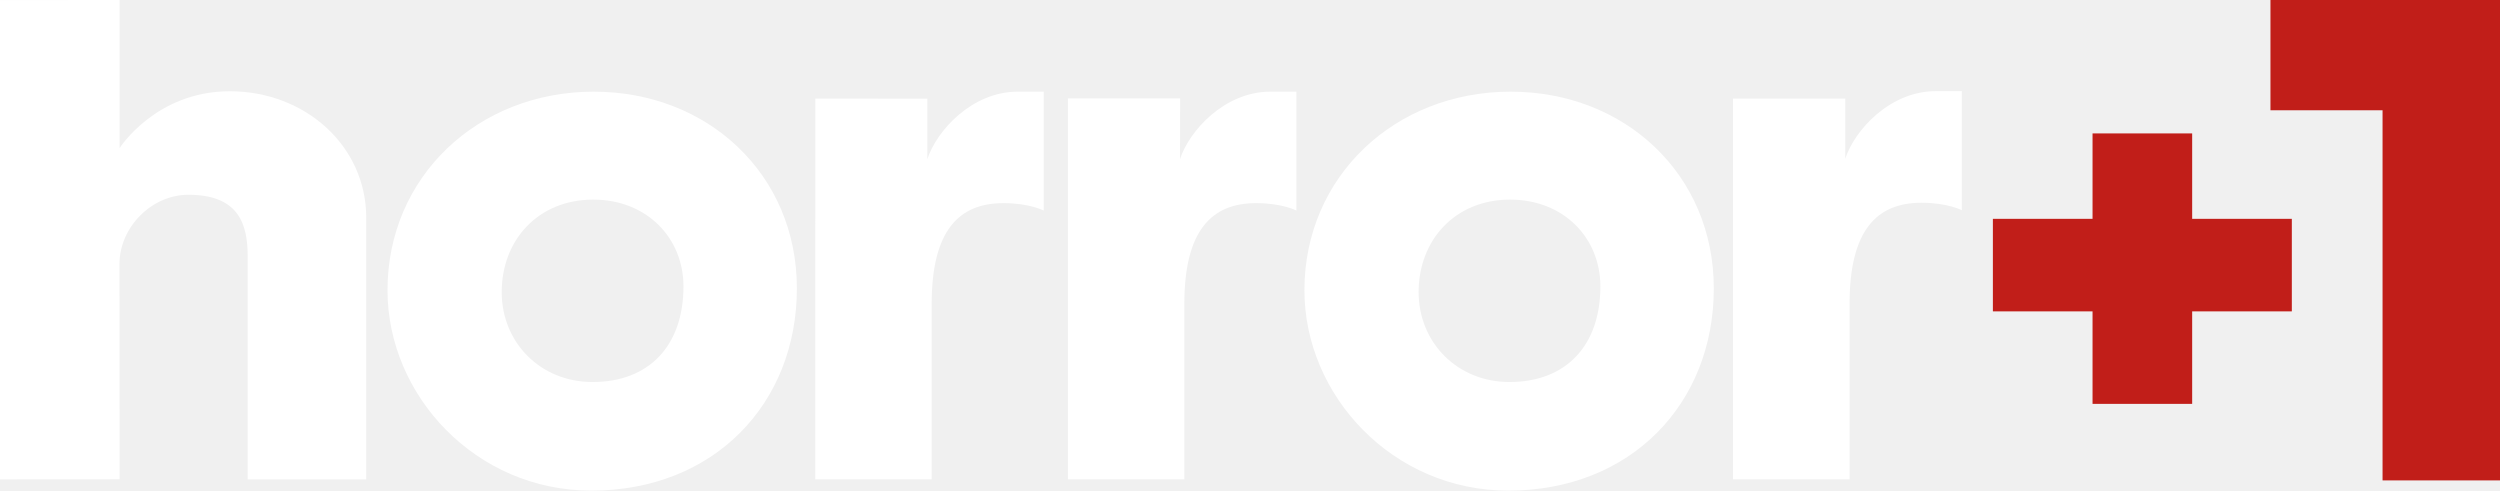
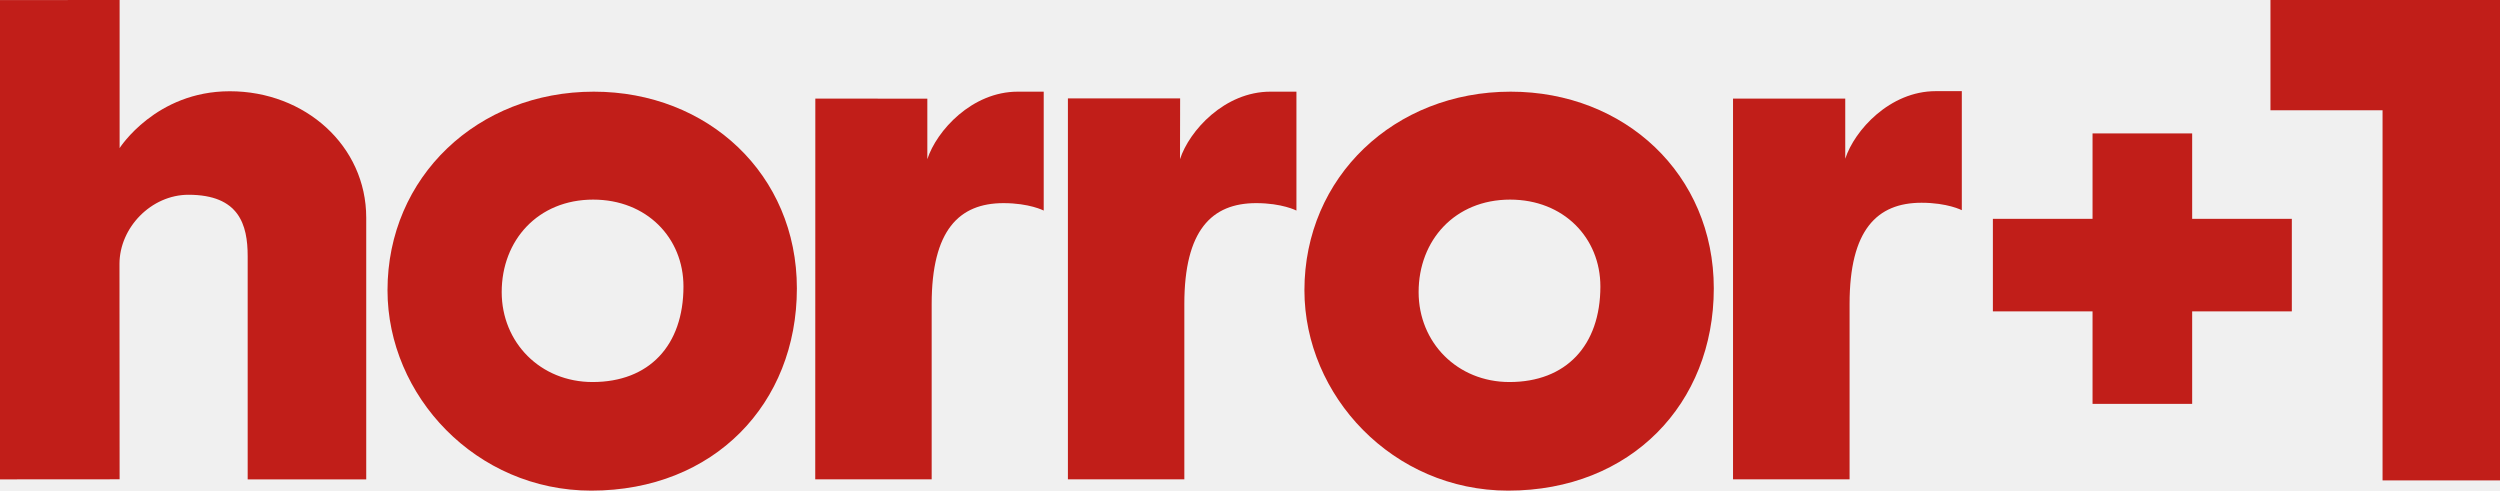
- <svg xmlns="http://www.w3.org/2000/svg" width="600" height="117.75" version="1.1">
-   <g transform="translate(37.791 301.1)" display="none">
-     <rect x="-155.59" y="-359.68" width="895.08" height="527.21" rx=".782" ry="1.933" fill="#333" />
+ <svg xmlns="http://www.w3.org/2000/svg" id="svg26" width="600" height="117.75" version="1.1">
+   <g id="g6" transform="translate(37.791 301.1)" display="none">
+     <rect id="rect4" x="-155.59" y="-359.68" width="895.08" height="527.21" rx=".782" ry="1.933" fill="#333" />
  </g>
-   <g transform="translate(37.791 301.1)">
-     <path d="m440.5-248.58h23.919v-20.501h23.909v20.501h23.919v22.21h-23.919v22.199h-23.909v-22.199h-23.919v-22.21z" fill="#c11e19" />
-     <path d="m507.12-274.63h26.902v88.829h28.187v-115.31h-55.09v26.478z" fill="#c11e19" />
-     <path d="m-37.791-186.05v-115.03l28.707-0.021v35.544s8.652-13.642 26.446-13.642c18.069 0 32.742 13.101 32.742 30.342v62.808h-28.453v-53.571c0-7.591-2.07-14.736-14.216-14.736-8.897 0-16.551 7.846-16.551 16.615l0.032 51.671-28.707 0.021z" fill="#FFF" />
-     <path d="m104.71-279.1c-27.847 0-49.5 20.446-49.5 47.656 0 25.31 21.218 48.094 48.906 48.094 29.461 0 49.344-20.875 49.344-48.531 0-27.38-21.359-47.219-48.75-47.219zm-0.125 25.906c12.814 0 21.656 9.155 21.656 20.844 0 14.194-8.255 22.937-21.812 22.937-12.517 0-21.812-9.47-21.812-21.594 0-12.421 8.698-22.188 21.969-22.188z" fill="#FFF" />
-     <path d="m185.81-228.12v42.063h-27.943l0.021-91.377 26.881 0.011v14.523c2.229-6.837 10.702-16.201 21.7-16.201h6.232v28.537s-3.408-1.784-9.65-1.784c-10.702 0-17.241 6.54-17.241 24.227" fill="#FFF" />
-     <path d="m246.45-228.12v42.063h-27.943v-91.42l26.934-0.011-0.032 14.587c2.229-6.837 10.702-16.201 21.7-16.201h6.243v28.537s-3.419-1.784-9.661-1.784c-10.702 0-17.241 6.54-17.241 24.227" fill="#FFF" />
-     <path d="m324.77-279.1c-27.858 0-49.5 20.446-49.5 47.656 0 25.31 21.218 48.094 48.906 48.094 29.461 0 49.344-20.875 49.344-48.531 0-27.38-21.359-47.219-48.75-47.219zm-0.125 25.906c12.814 0 21.656 9.155 21.656 20.844 0 14.194-8.255 22.937-21.812 22.937-12.517 0-21.812-9.47-21.812-21.594 0-12.421 8.698-22.188 21.969-22.188z" fill="#FFF" />
-     <path d="m406.11-228.18v42.116h-27.975v-91.377h26.934v14.439c2.229-6.848 10.712-16.222 21.722-16.222h6.253v28.569s-3.419-1.784-9.672-1.784c-10.712 0-17.263 6.55-17.263 24.259" fill="#FFF" />
+   <g id="g24" transform="translate(37.791 301.1)" fill="#c11e19">
+     <path id="path8" d="m440.5-248.58h23.919v-20.501h23.909v20.501h23.919v22.21h-23.919v22.199h-23.909v-22.199h-23.919v-22.21z" />
+     <path id="path10" d="m507.12-274.63h26.902v88.829h28.187v-115.31h-55.09v26.478z" />
+     <path id="path12" d="m-37.791-186.05v-115.03l28.707-0.021v35.544s8.652-13.642 26.446-13.642c18.069 0 32.742 13.101 32.742 30.342v62.808h-28.453v-53.571c0-7.591-2.07-14.736-14.216-14.736-8.897 0-16.551 7.846-16.551 16.615l0.032 51.671-28.707 0.021z" />
+     <path id="path14" d="m104.71-279.1c-27.847 0-49.5 20.446-49.5 47.656 0 25.31 21.218 48.094 48.906 48.094 29.461 0 49.344-20.875 49.344-48.531 0-27.38-21.359-47.219-48.75-47.219zm-0.125 25.906c12.814 0 21.656 9.155 21.656 20.844 0 14.194-8.255 22.937-21.812 22.937-12.517 0-21.812-9.47-21.812-21.594 0-12.421 8.698-22.188 21.969-22.188z" />
+     <path id="path16" d="m185.81-228.12v42.063h-27.943l0.021-91.377 26.881 0.011v14.523c2.229-6.837 10.702-16.201 21.7-16.201h6.232v28.537s-3.408-1.784-9.65-1.784c-10.702 0-17.241 6.54-17.241 24.227" />
+     <path id="path18" d="m246.45-228.12v42.063h-27.943v-91.42l26.934-0.011-0.032 14.587c2.229-6.837 10.702-16.201 21.7-16.201h6.243v28.537s-3.419-1.784-9.661-1.784c-10.702 0-17.241 6.54-17.241 24.227" />
+     <path id="path20" d="m324.77-279.1c-27.858 0-49.5 20.446-49.5 47.656 0 25.31 21.218 48.094 48.906 48.094 29.461 0 49.344-20.875 49.344-48.531 0-27.38-21.359-47.219-48.75-47.219zm-0.125 25.906c12.814 0 21.656 9.155 21.656 20.844 0 14.194-8.255 22.937-21.812 22.937-12.517 0-21.812-9.47-21.812-21.594 0-12.421 8.698-22.188 21.969-22.188z" />
+     <path id="path22" d="m406.11-228.18v42.116h-27.975v-91.377h26.934v14.439c2.229-6.848 10.712-16.222 21.722-16.222h6.253v28.569s-3.419-1.784-9.672-1.784c-10.712 0-17.263 6.55-17.263 24.259" />
  </g>
</svg>
